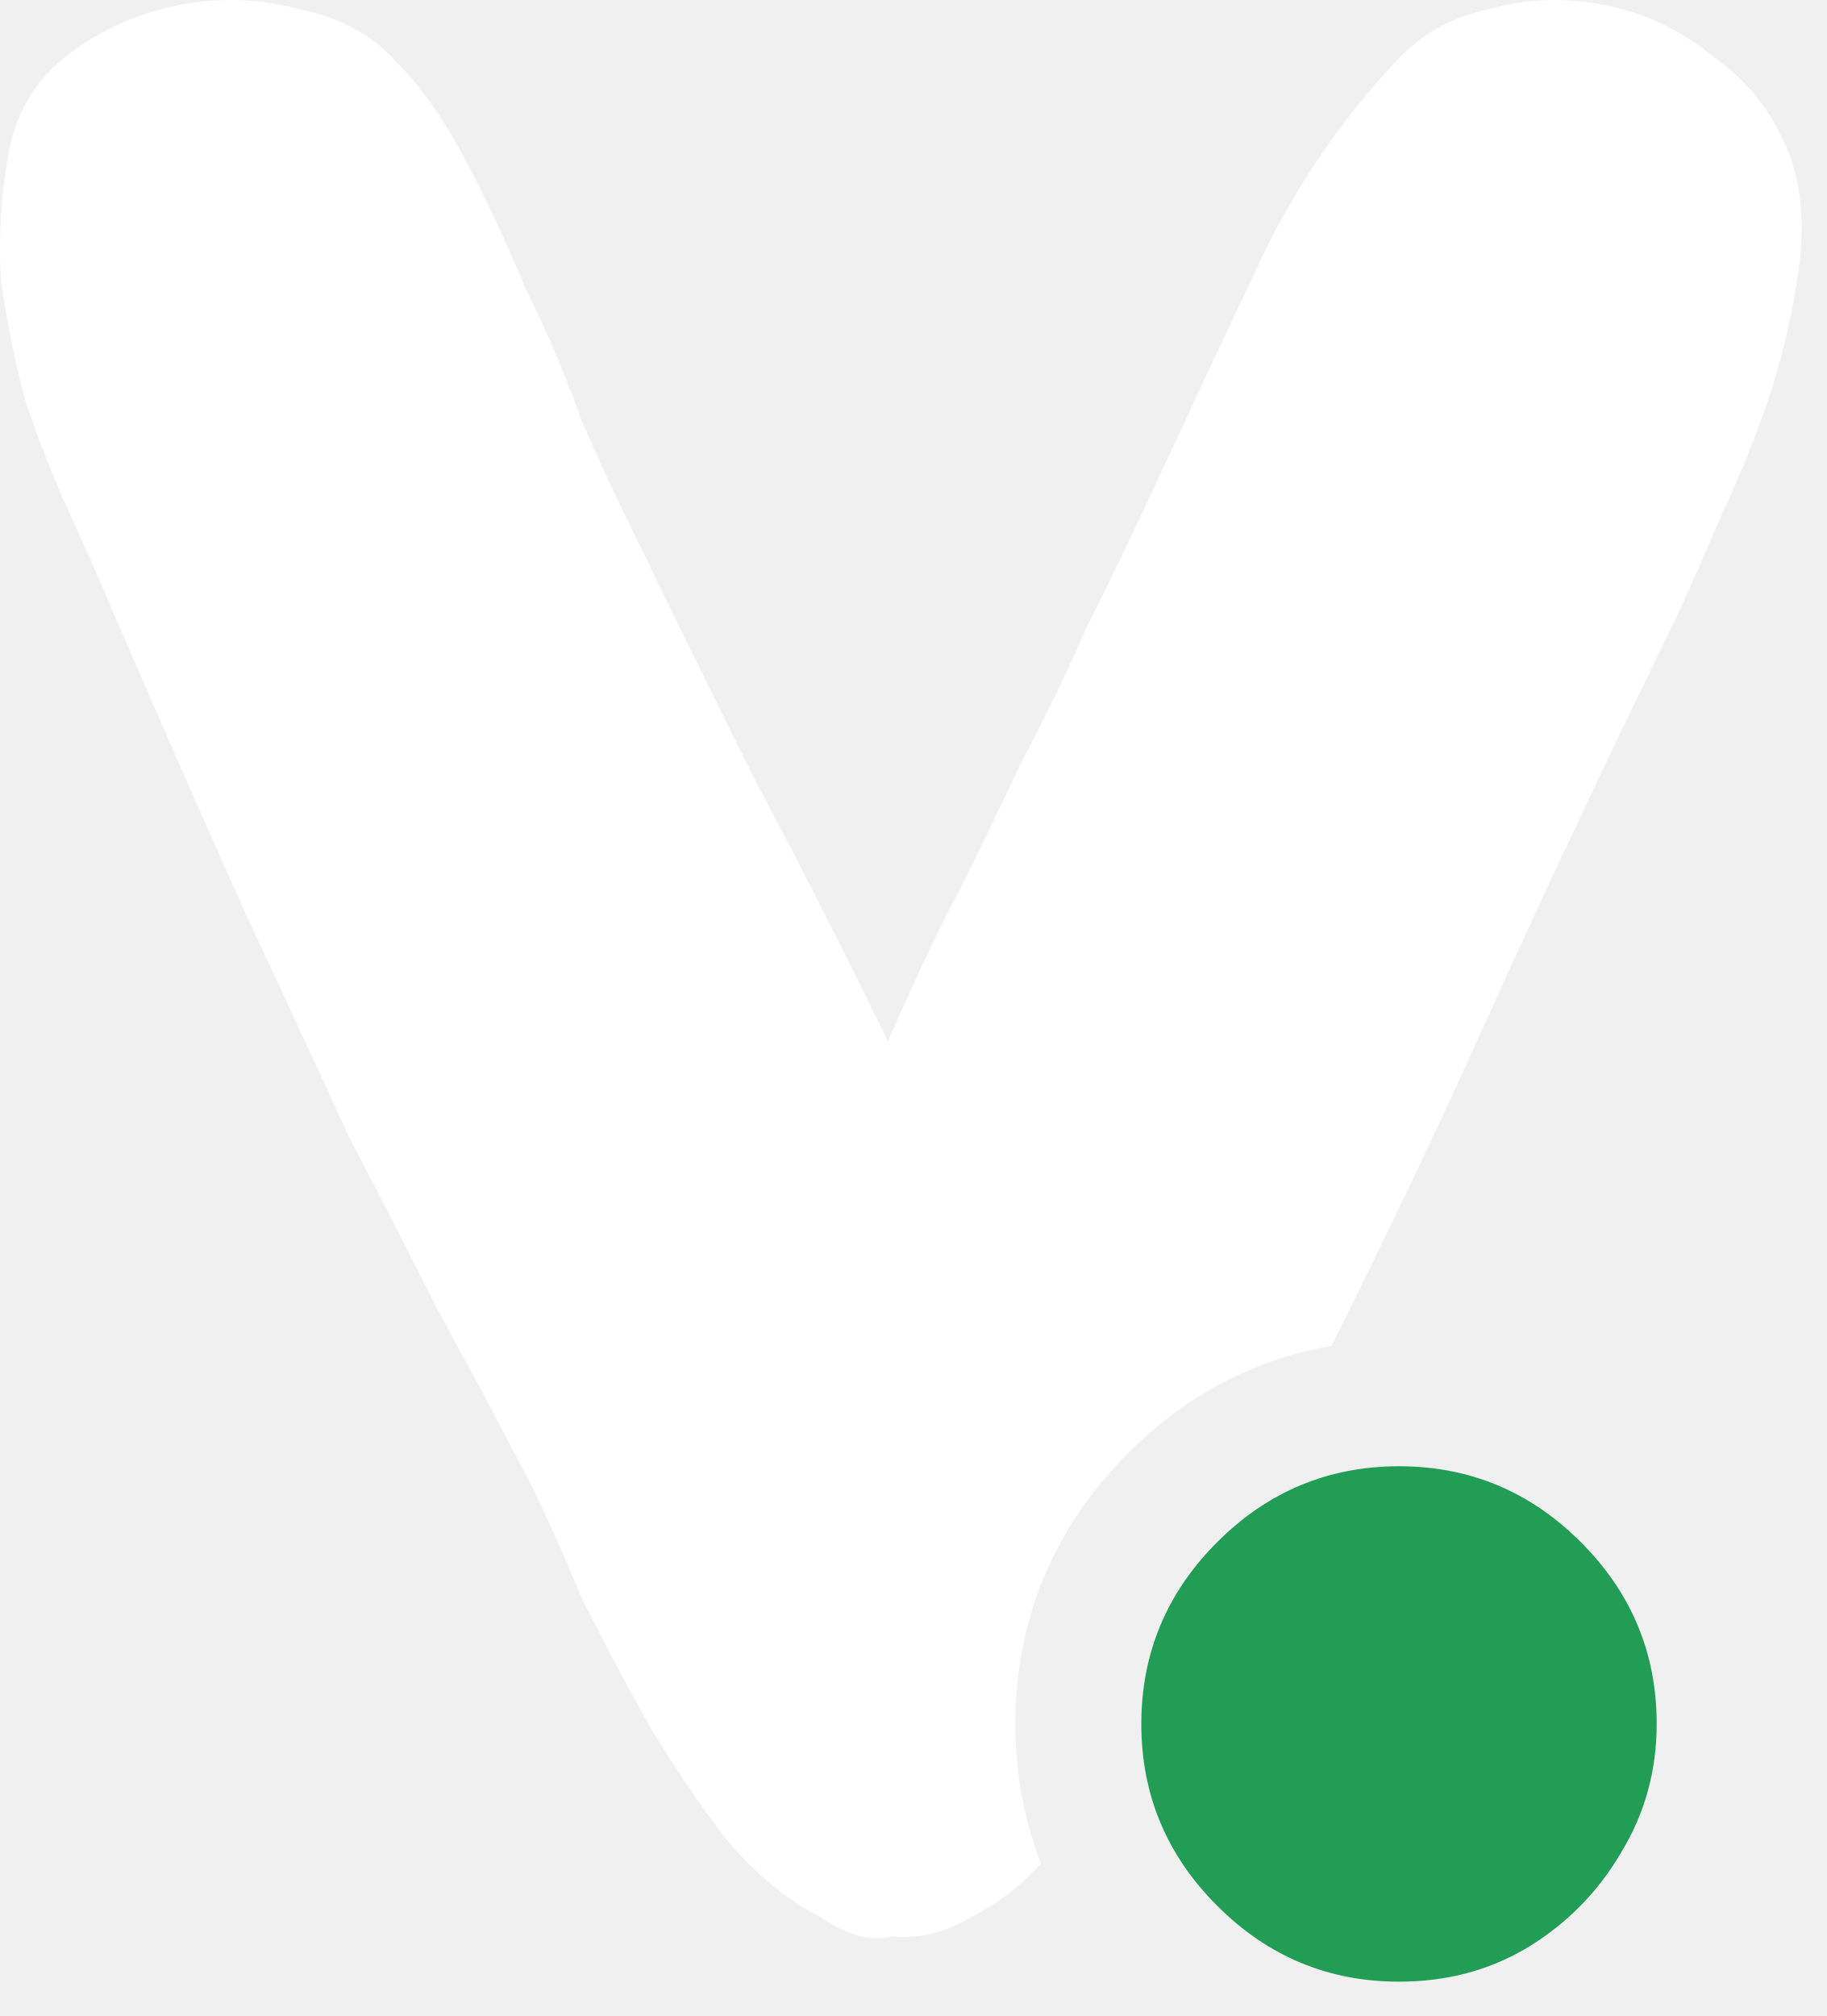
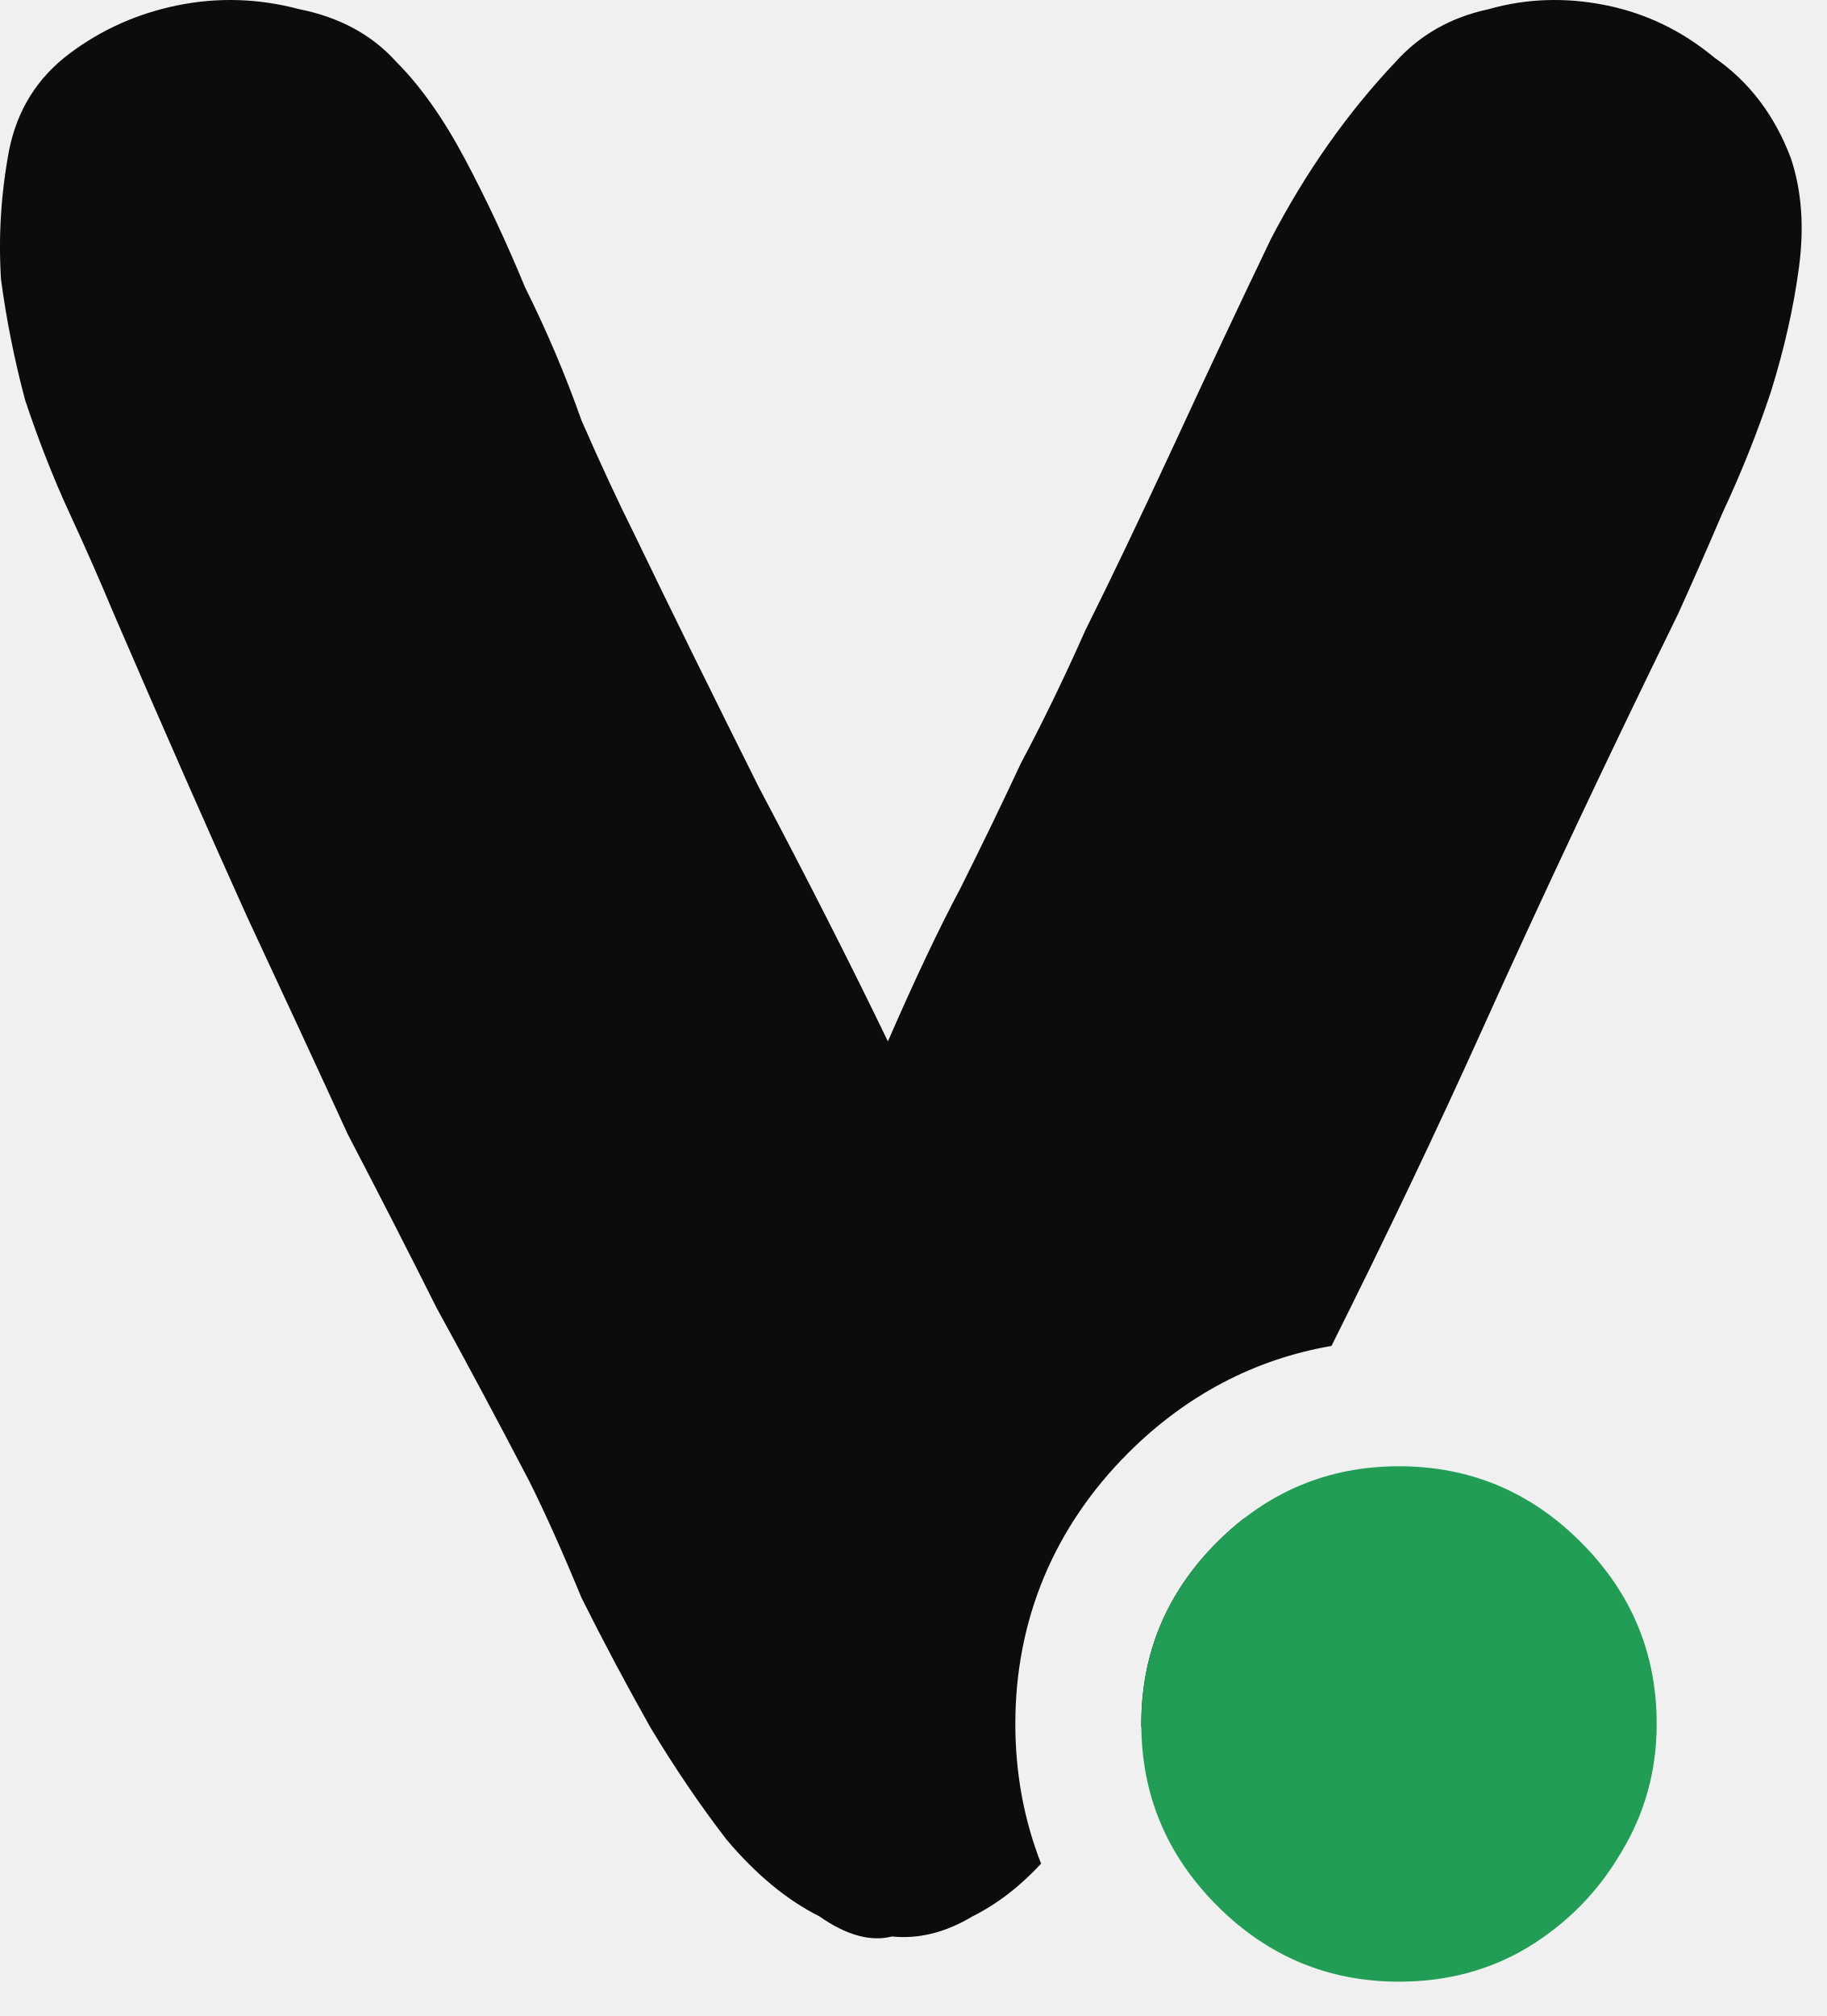
<svg xmlns="http://www.w3.org/2000/svg" width="29" height="32" viewBox="0 0 29 32" fill="none">
-   <path fill-rule="evenodd" clip-rule="evenodd" d="M28.56 4.242C28.645 3.602 28.603 3.026 28.432 2.514C28.176 1.832 27.771 1.298 27.216 0.914C26.704 0.488 26.128 0.21 25.488 0.082C24.848 -0.046 24.229 -0.024 23.632 0.146C23.035 0.274 22.544 0.552 22.16 0.978C21.392 1.789 20.731 2.728 20.176 3.794C19.664 4.861 19.152 5.949 18.64 7.058C18.085 8.253 17.616 9.234 17.232 10.002C16.891 10.77 16.549 11.474 16.208 12.114C15.909 12.754 15.589 13.416 15.248 14.098C14.907 14.738 14.523 15.549 14.096 16.53C13.499 15.293 12.816 13.949 12.048 12.498C11.323 11.048 10.661 9.704 10.064 8.466C9.808 7.954 9.531 7.357 9.232 6.674C8.976 5.949 8.677 5.245 8.336 4.562C8.037 3.837 7.717 3.154 7.376 2.514C7.035 1.874 6.672 1.362 6.288 0.978C5.904 0.552 5.392 0.274 4.752 0.146C4.112 -0.024 3.472 -0.046 2.832 0.082C2.192 0.21 1.616 0.466 1.104 0.85C0.592 1.234 0.272 1.746 0.144 2.386C0.016 3.069 -0.027 3.752 0.016 4.434C0.101 5.074 0.229 5.714 0.4 6.354C0.613 6.994 0.848 7.592 1.104 8.146C1.36 8.701 1.595 9.234 1.808 9.746C2.619 11.624 3.323 13.224 3.92 14.546C4.517 15.826 5.051 16.978 5.52 18.002C6.032 18.984 6.501 19.901 6.928 20.754C7.397 21.608 7.888 22.525 8.4 23.506C8.656 24.018 8.933 24.637 9.232 25.362C9.573 26.045 9.936 26.728 10.32 27.41C10.704 28.05 11.109 28.648 11.536 29.202C12.005 29.757 12.496 30.162 13.008 30.418C13.435 30.717 13.819 30.824 14.16 30.738C14.587 30.781 15.013 30.674 15.44 30.418C15.827 30.225 16.19 29.946 16.528 29.582C16.258 28.893 16.119 28.15 16.119 27.364C16.119 25.705 16.737 24.237 17.91 23.064C18.823 22.151 19.915 21.574 21.138 21.364C22.014 19.612 22.802 17.958 23.504 16.402C24.485 14.226 25.531 12.008 26.64 9.746C26.853 9.277 27.088 8.744 27.344 8.146C27.643 7.506 27.899 6.866 28.112 6.226C28.325 5.544 28.475 4.882 28.56 4.242ZM19.758 24.095C19.608 24.211 19.464 24.338 19.324 24.478C18.521 25.281 18.119 26.243 18.119 27.364C18.119 27.384 18.119 27.404 18.12 27.424C18.122 27.42 18.125 27.415 18.128 27.41C18.512 26.728 18.853 26.045 19.152 25.362C19.372 24.896 19.573 24.474 19.758 24.095Z" fill="white" />
+   <path fill-rule="evenodd" clip-rule="evenodd" d="M28.56 4.242C28.645 3.602 28.603 3.026 28.432 2.514C28.176 1.832 27.771 1.298 27.216 0.914C26.704 0.488 26.128 0.21 25.488 0.082C24.848 -0.046 24.229 -0.024 23.632 0.146C23.035 0.274 22.544 0.552 22.16 0.978C21.392 1.789 20.731 2.728 20.176 3.794C19.664 4.861 19.152 5.949 18.64 7.058C18.085 8.253 17.616 9.234 17.232 10.002C16.891 10.77 16.549 11.474 16.208 12.114C15.909 12.754 15.589 13.416 15.248 14.098C14.907 14.738 14.523 15.549 14.096 16.53C13.499 15.293 12.816 13.949 12.048 12.498C11.323 11.048 10.661 9.704 10.064 8.466C9.808 7.954 9.531 7.357 9.232 6.674C8.976 5.949 8.677 5.245 8.336 4.562C8.037 3.837 7.717 3.154 7.376 2.514C7.035 1.874 6.672 1.362 6.288 0.978C5.904 0.552 5.392 0.274 4.752 0.146C4.112 -0.024 3.472 -0.046 2.832 0.082C2.192 0.21 1.616 0.466 1.104 0.85C0.592 1.234 0.272 1.746 0.144 2.386C0.016 3.069 -0.027 3.752 0.016 4.434C0.101 5.074 0.229 5.714 0.4 6.354C0.613 6.994 0.848 7.592 1.104 8.146C1.36 8.701 1.595 9.234 1.808 9.746C2.619 11.624 3.323 13.224 3.92 14.546C4.517 15.826 5.051 16.978 5.52 18.002C6.032 18.984 6.501 19.901 6.928 20.754C7.397 21.608 7.888 22.525 8.4 23.506C8.656 24.018 8.933 24.637 9.232 25.362C9.573 26.045 9.936 26.728 10.32 27.41C10.704 28.05 11.109 28.648 11.536 29.202C12.005 29.757 12.496 30.162 13.008 30.418C13.435 30.717 13.819 30.824 14.16 30.738C14.587 30.781 15.013 30.674 15.44 30.418C15.827 30.225 16.19 29.946 16.528 29.582C16.258 28.893 16.119 28.15 16.119 27.364C16.119 25.705 16.737 24.237 17.91 23.064C18.823 22.151 19.915 21.574 21.138 21.364C22.014 19.612 22.802 17.958 23.504 16.402C24.485 14.226 25.531 12.008 26.64 9.746C26.853 9.277 27.088 8.744 27.344 8.146C27.643 7.506 27.899 6.866 28.112 6.226C28.325 5.544 28.475 4.882 28.56 4.242ZM19.758 24.095C19.608 24.211 19.464 24.338 19.324 24.478C18.521 25.281 18.119 26.243 18.119 27.364C18.119 27.384 18.119 27.404 18.12 27.424C18.122 27.42 18.125 27.415 18.128 27.41C18.512 26.728 18.853 26.045 19.152 25.362C19.372 24.896 19.573 24.474 19.758 24.095Z" fill="#0C0C0C" />
  <path d="M22.21 31.455C21.089 31.455 20.127 31.054 19.324 30.251C18.521 29.448 18.119 28.486 18.119 27.364C18.119 26.243 18.521 25.281 19.324 24.478C20.127 23.675 21.089 23.274 22.21 23.274C23.331 23.274 24.294 23.675 25.096 24.478C25.9 25.281 26.301 26.243 26.301 27.364C26.301 28.107 26.112 28.789 25.733 29.41C25.369 30.031 24.877 30.531 24.256 30.91C23.65 31.274 22.968 31.455 22.21 31.455Z" fill="#219D56" />
</svg>
